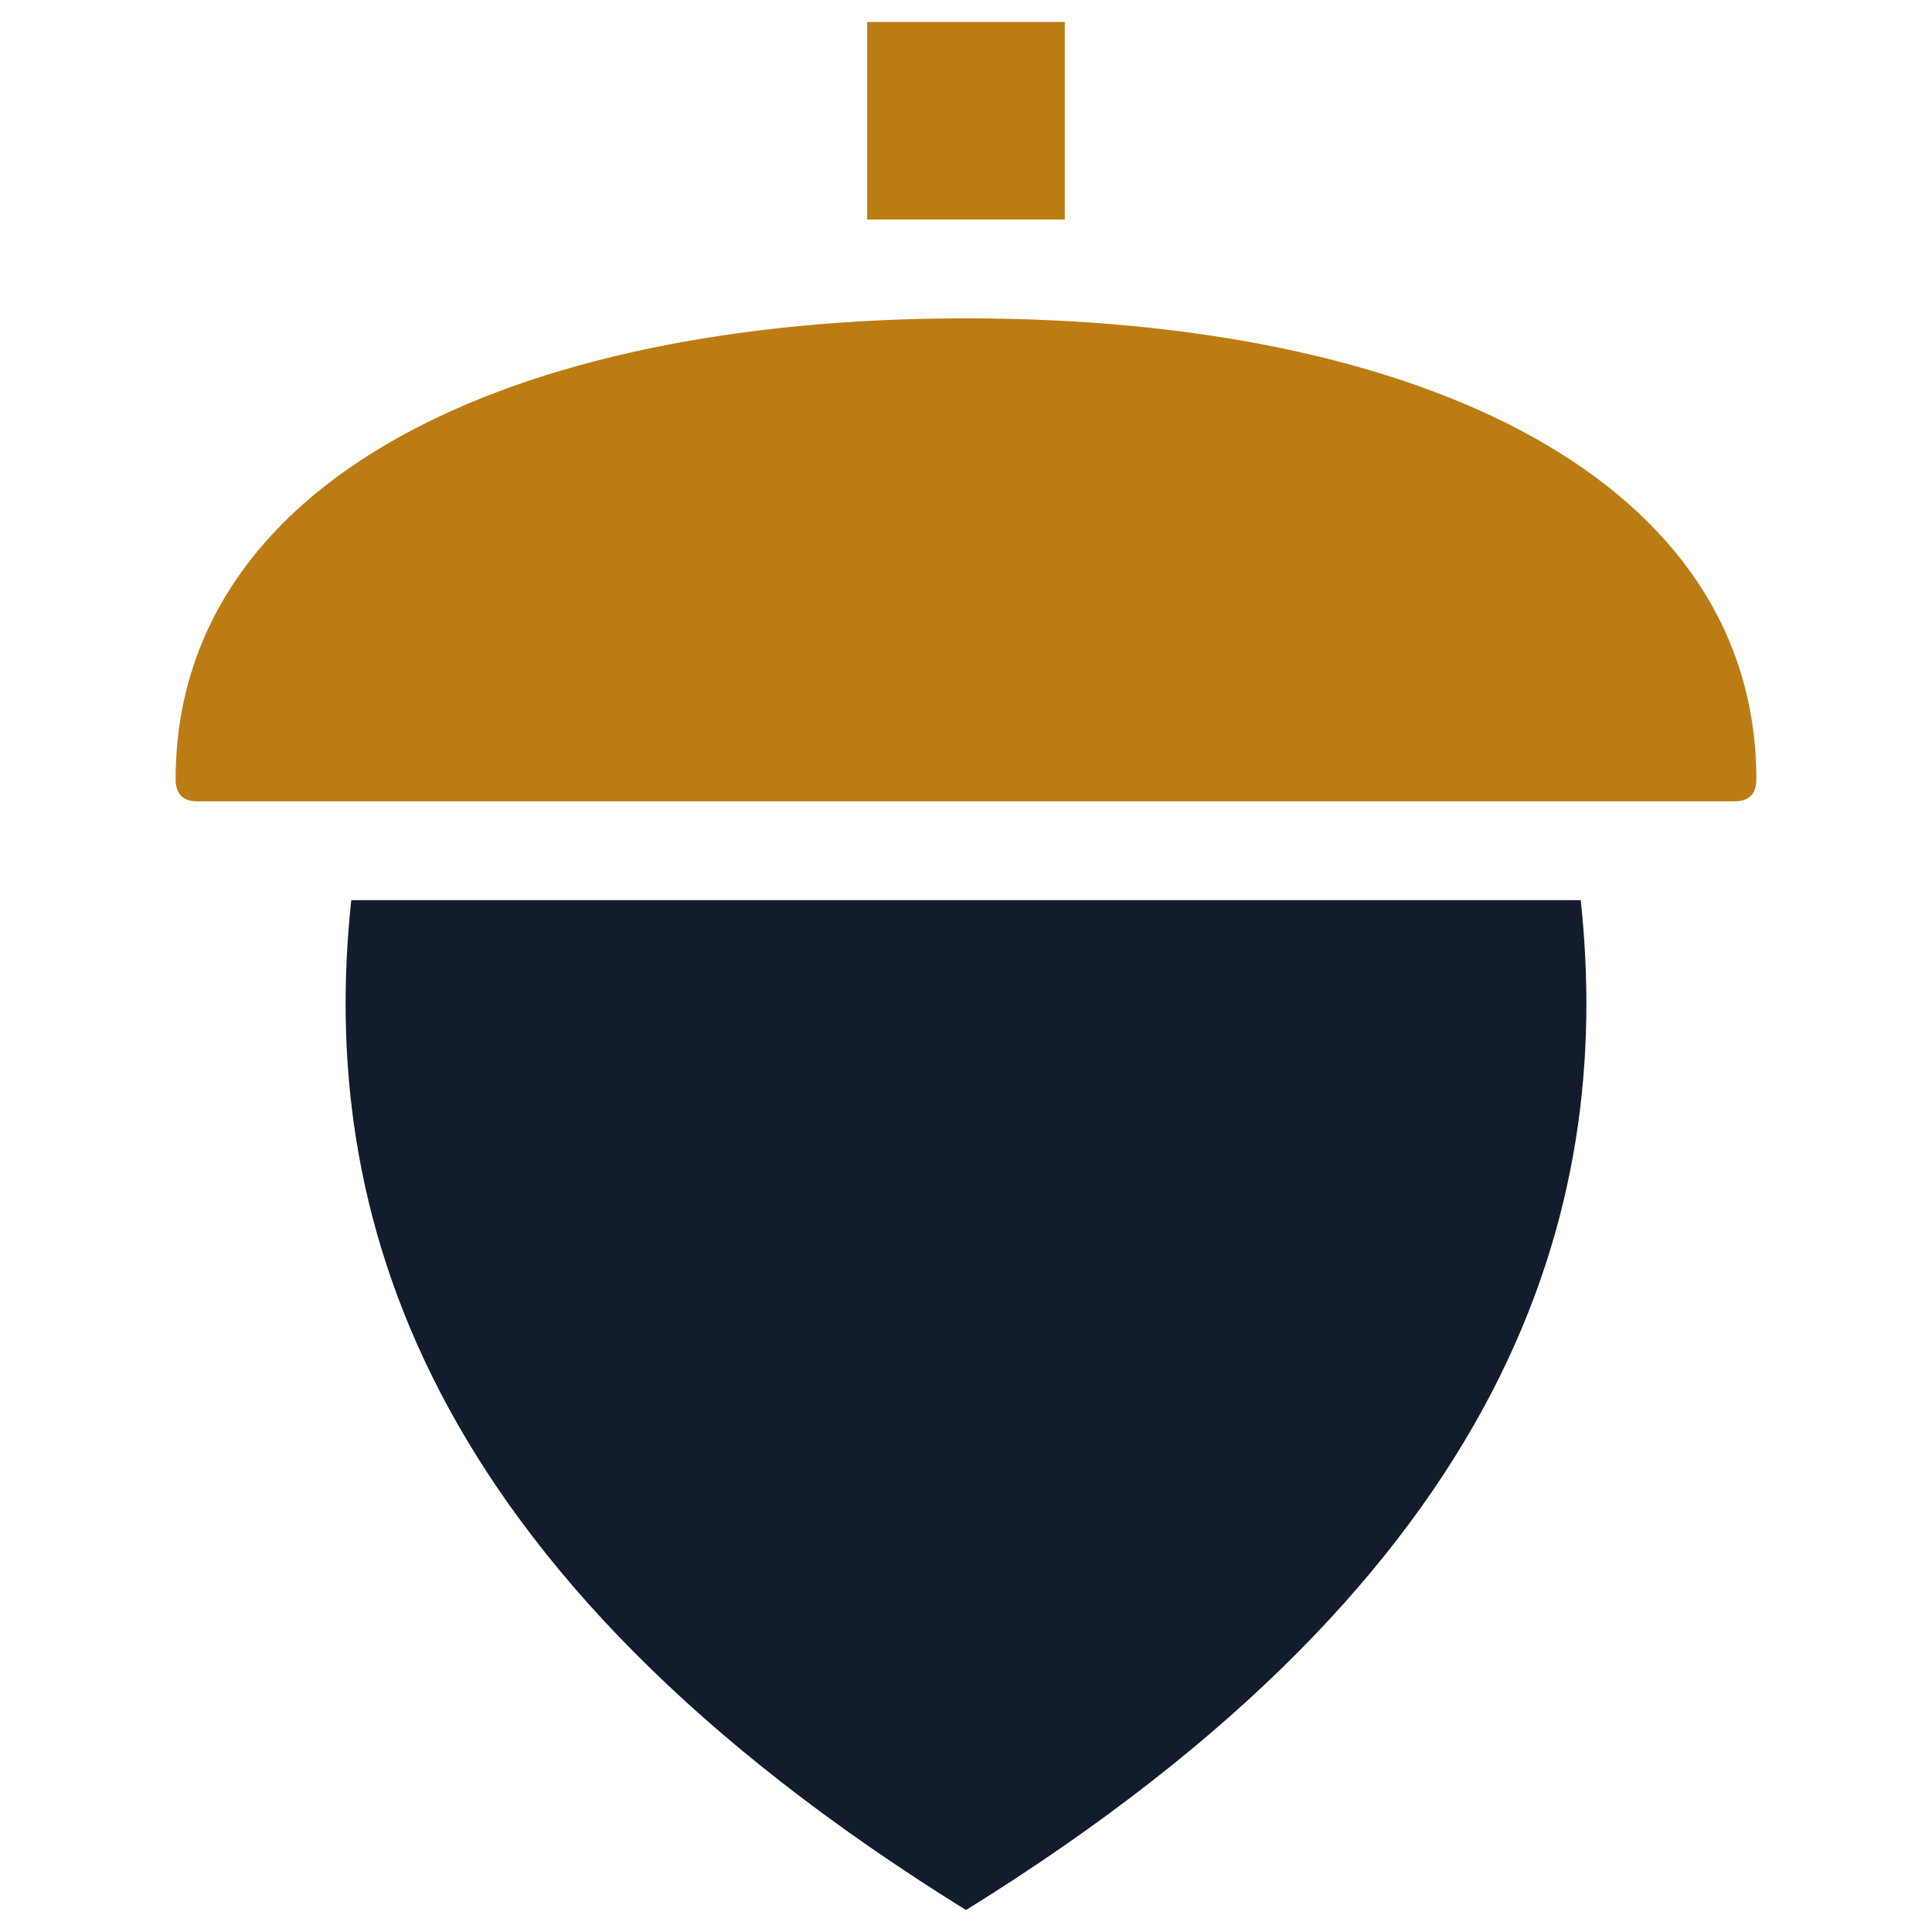
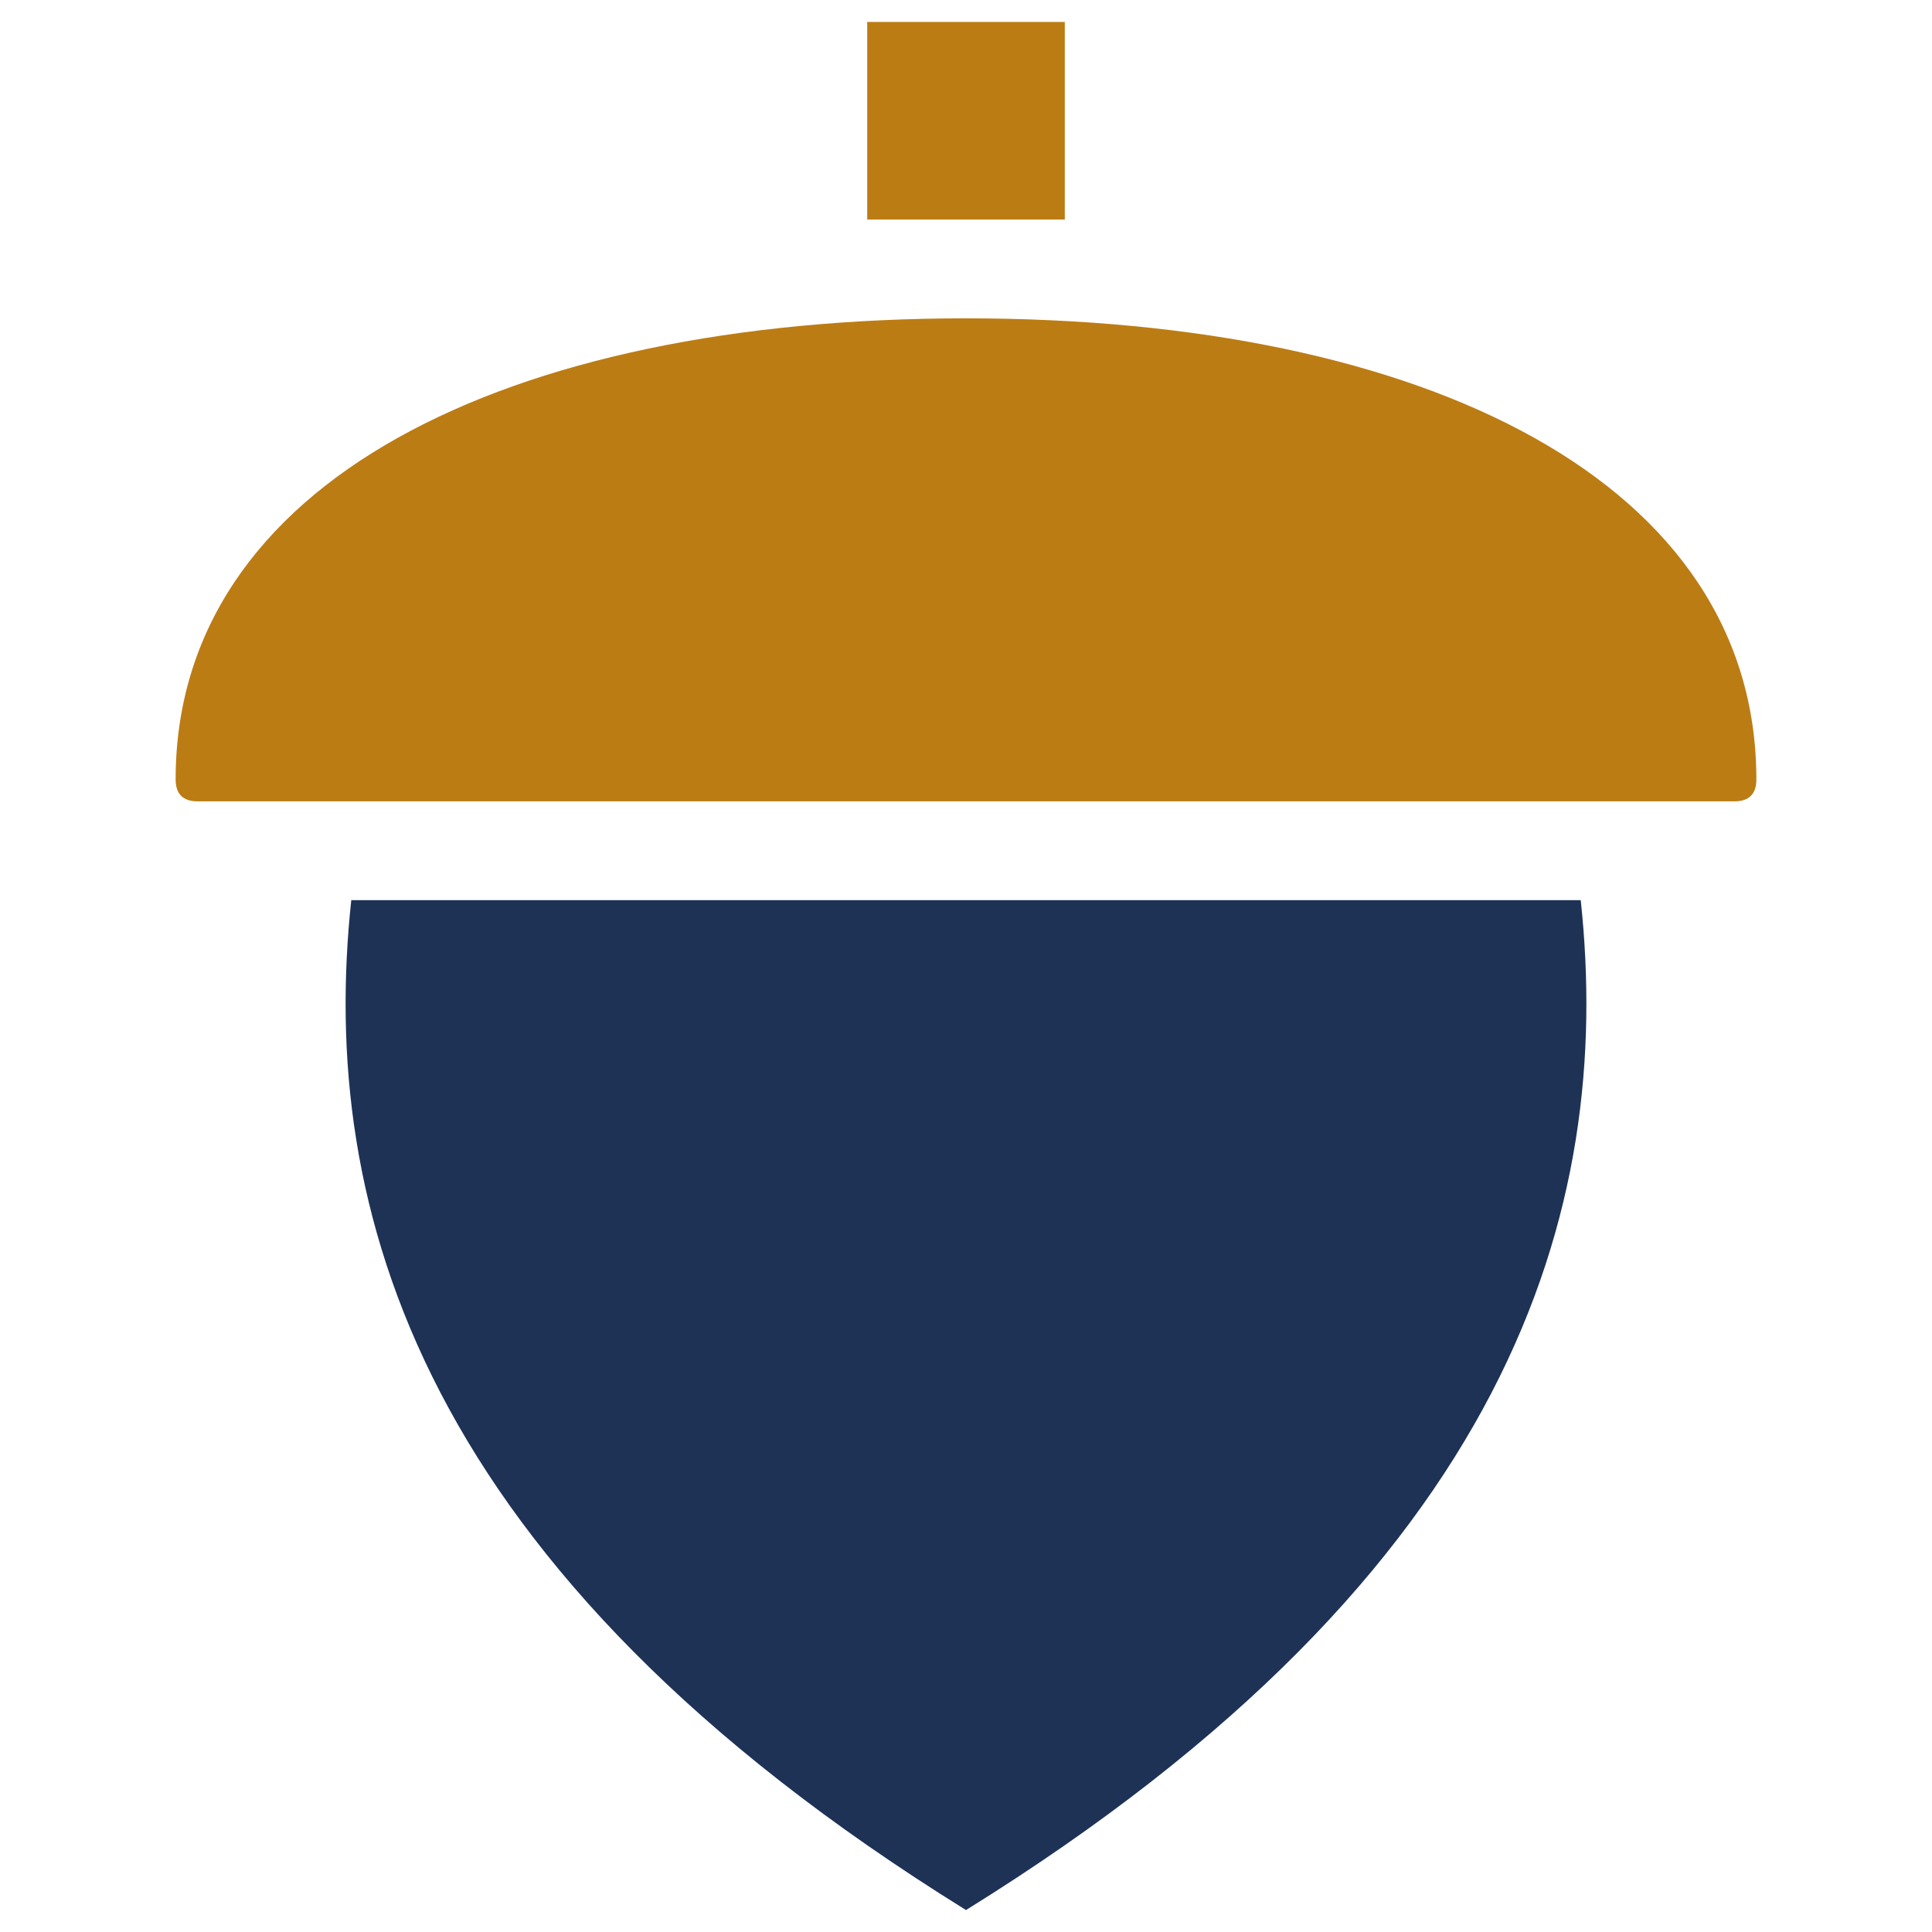
<svg xmlns="http://www.w3.org/2000/svg" role="img" aria-label="AcornByte" viewBox="6.000 9.000 88.000 88.000">
-   <path d="M22 50 H78 C79.5 64 75 80.5 50 96 C25 80.5 20.5 64 22 50 Z" fill="#131c2d" />
+   <path d="M22 50 H78 C79.5 64 75 80.5 50 96 C25 80.5 20.5 64 22 50 Z" fill="#1e3256" />
  <path d="M14 44.5 C14 31 29 23.5 50 23.5 C71 23.5 86 31 86 44.5 Q86 45.5 85 45.5 H15 Q14 45.5 14 44.5 Z" fill="#bc7c14" />
  <rect x="45.5" y="10" width="9" height="9" fill="#bc7c14" />
</svg>
